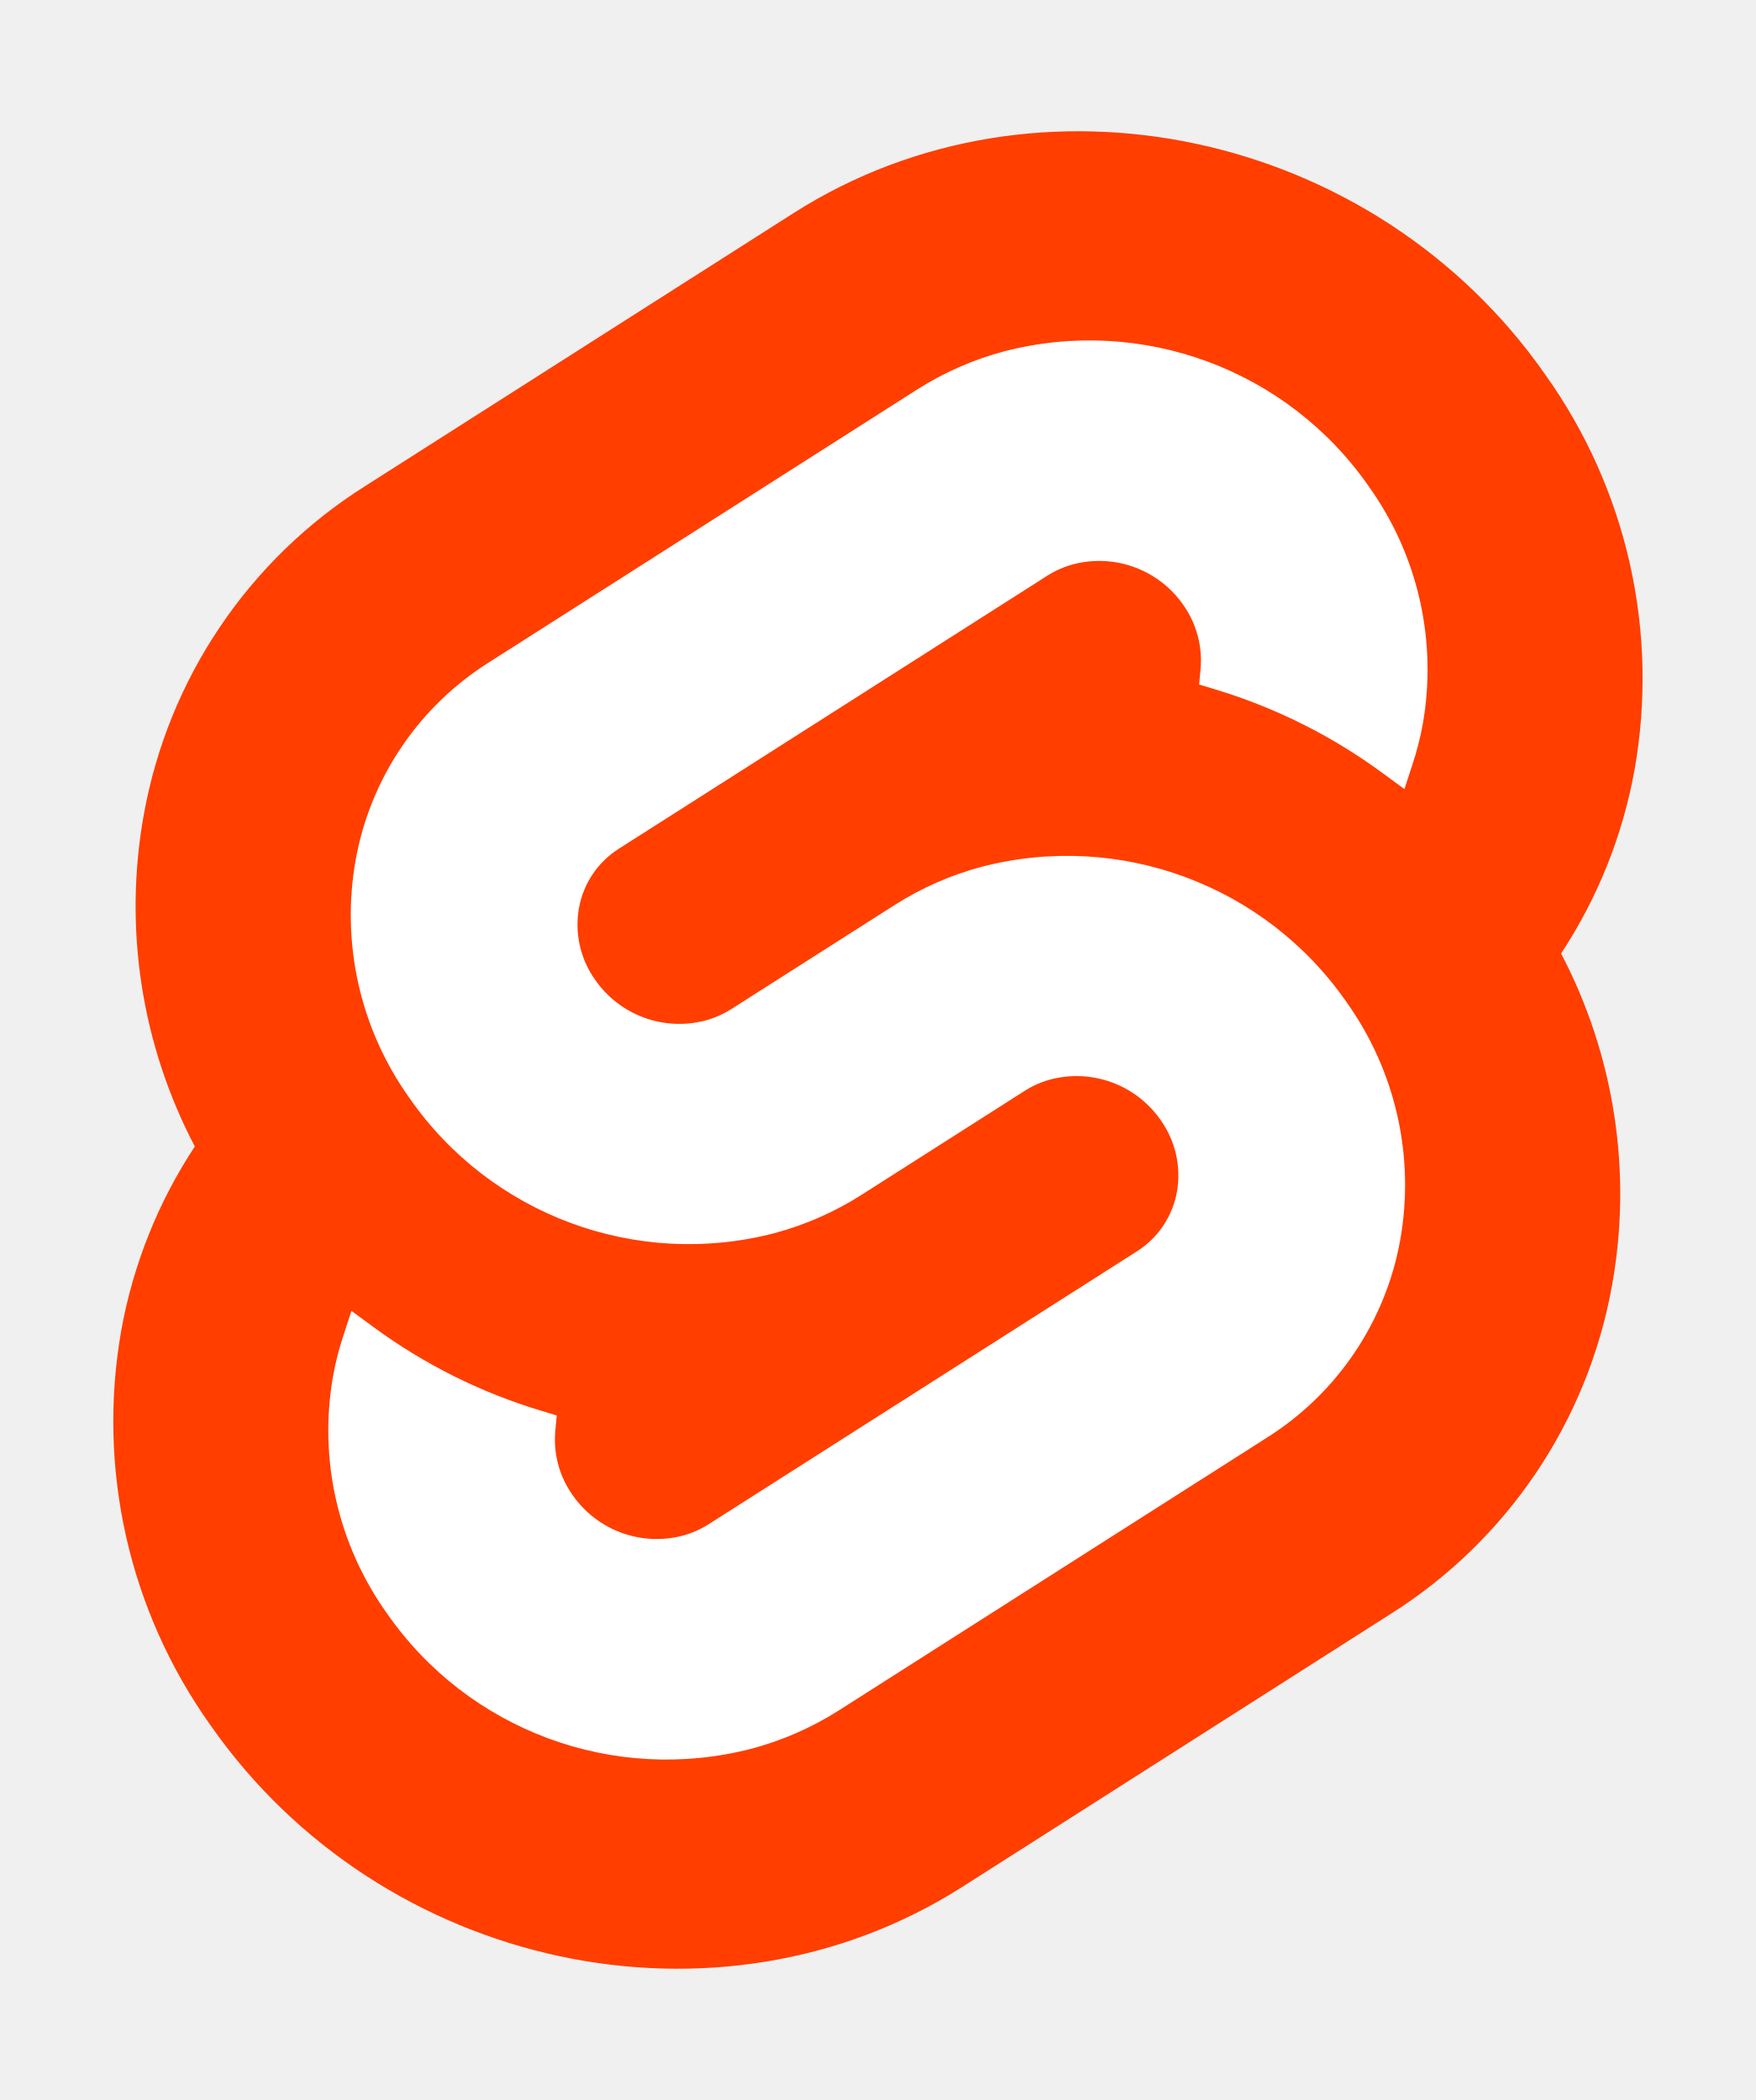
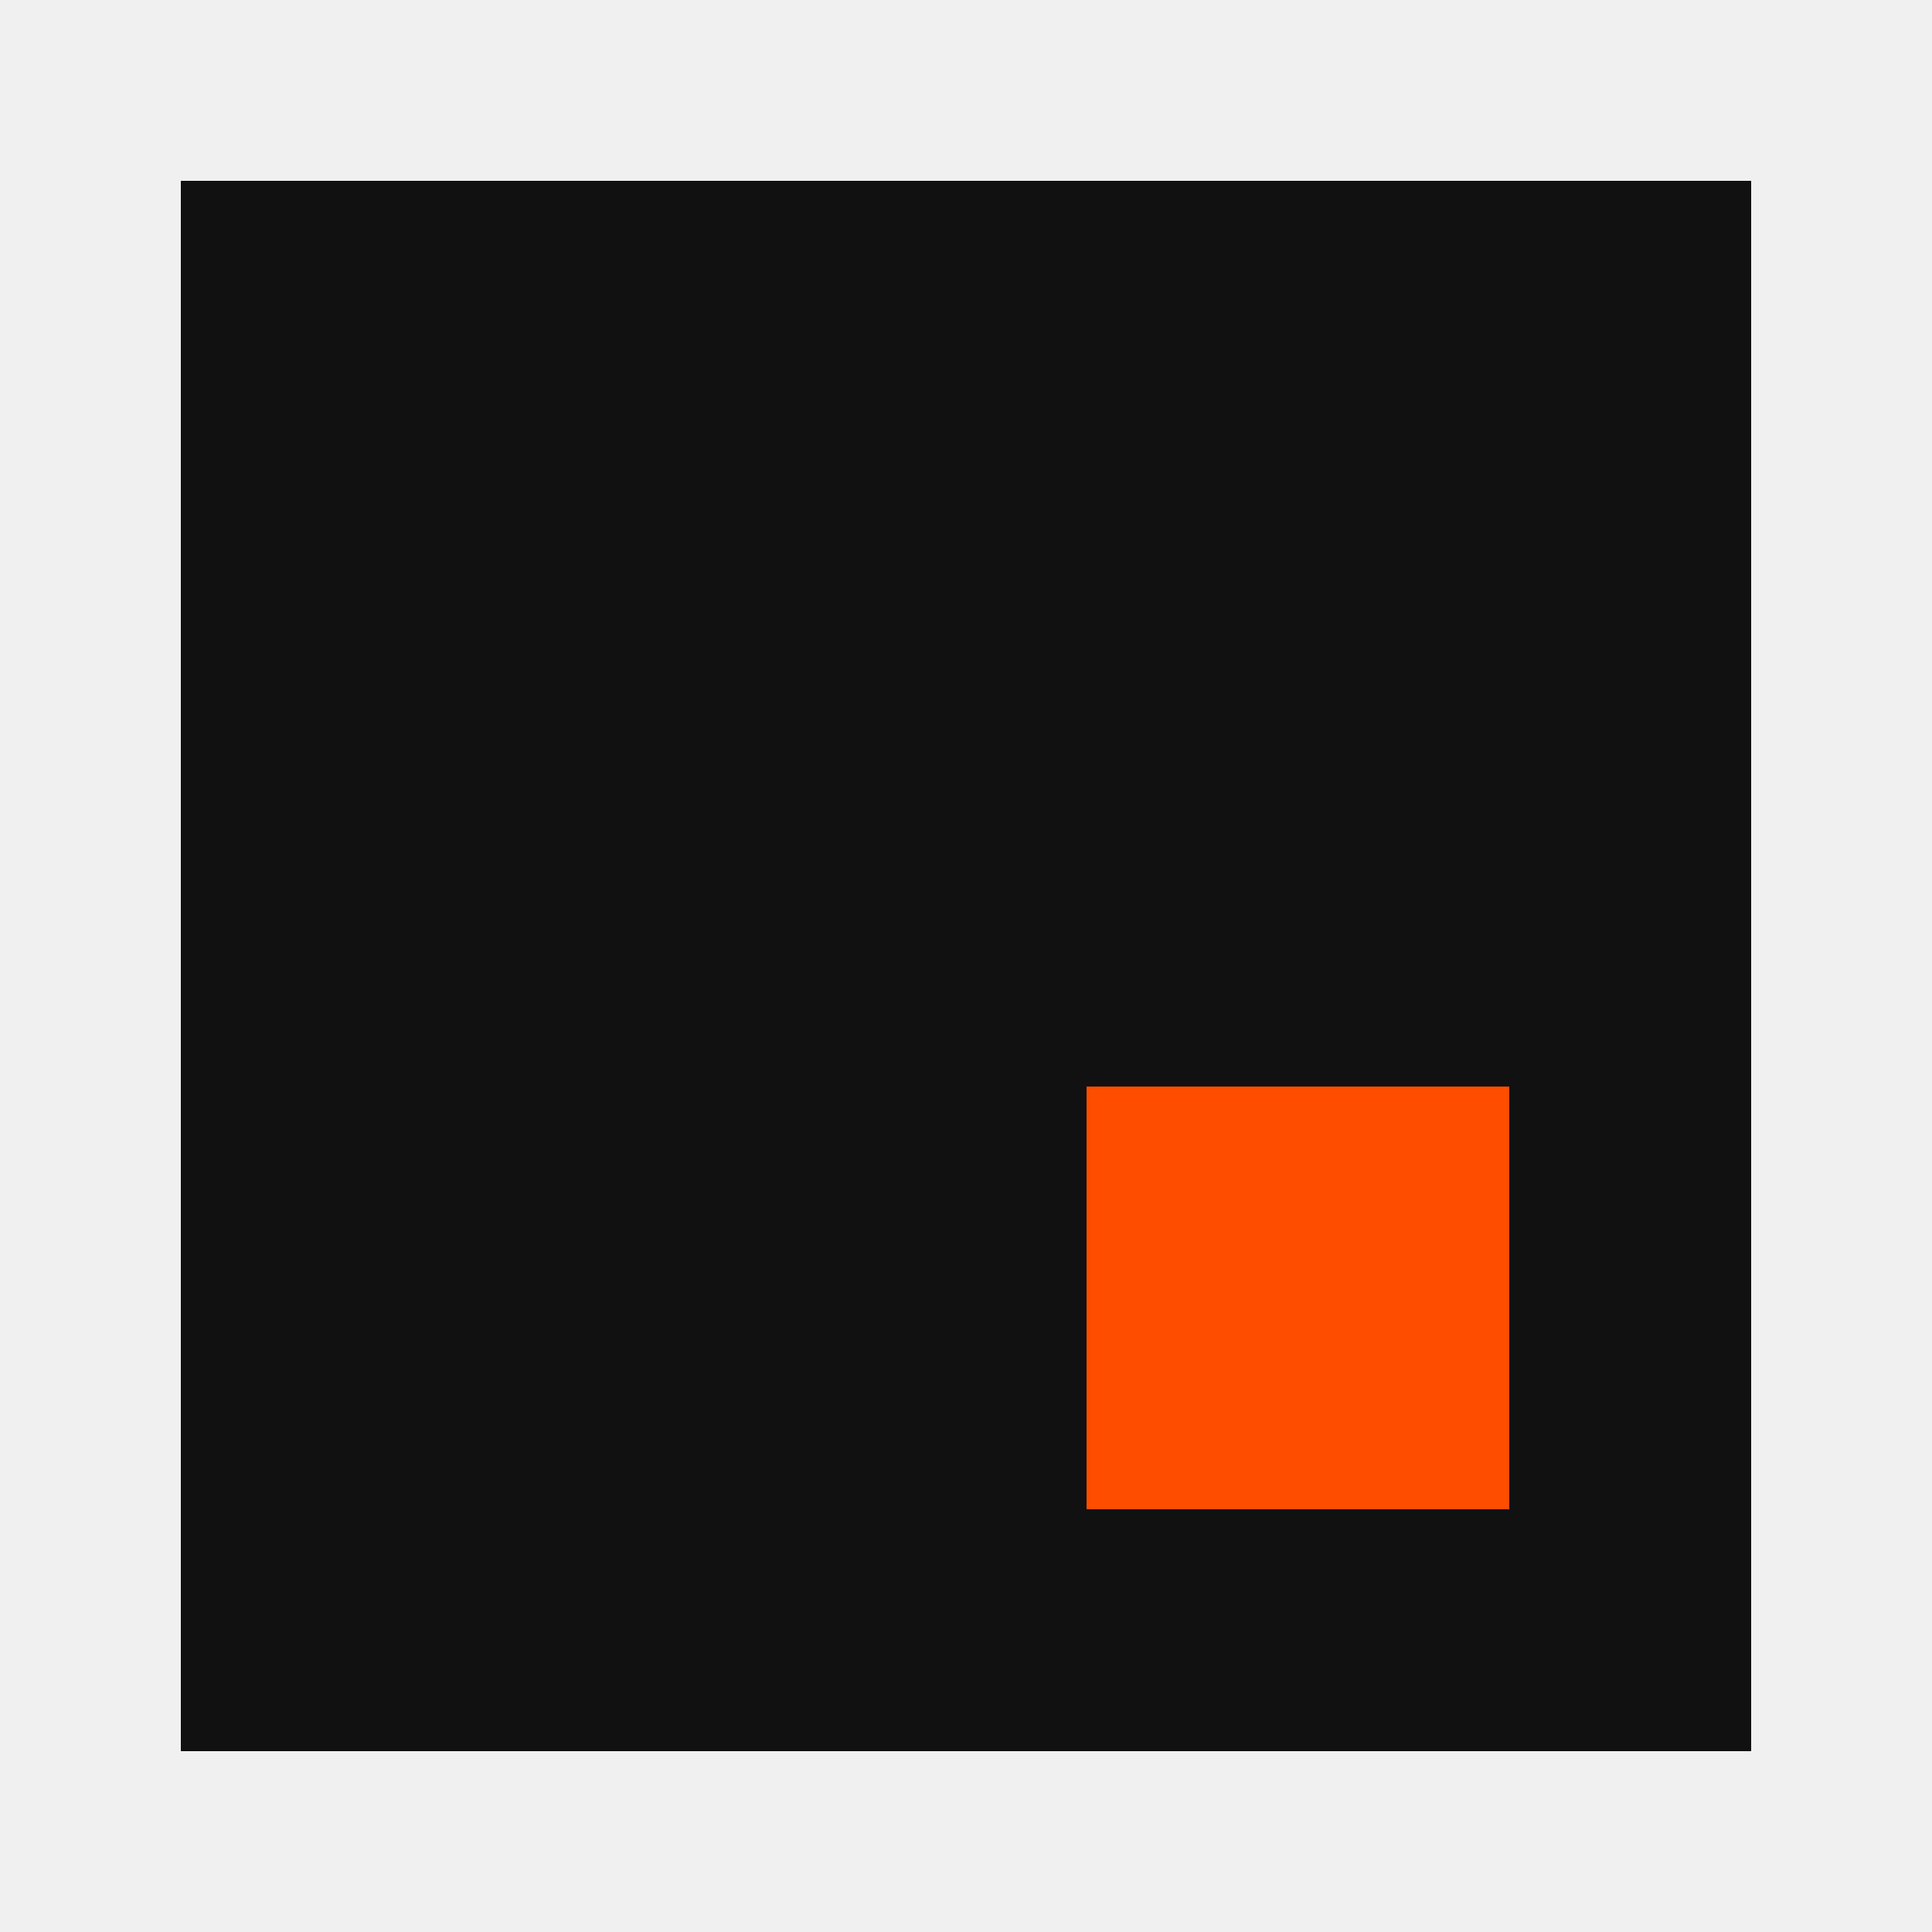
- <svg xmlns="http://www.w3.org/2000/svg" width="107" height="128" viewBox="0 0 107 128">
-   <path d="M94.157 22.819c-10.4-14.885-30.94-19.297-45.792-9.835L22.282 29.608A29.92 29.92 0 0 0 8.764 49.65a31.5 31.5 0 0 0 3.108 20.231 30 30 0 0 0-4.477 11.183 31.9 31.9 0 0 0 5.448 24.116c10.402 14.887 30.942 19.297 45.791 9.835l26.083-16.624A29.92 29.92 0 0 0 98.235 78.35a31.53 31.53 0 0 0-3.105-20.232 30 30 0 0 0 4.474-11.182 31.88 31.88 0 0 0-5.447-24.116" style="fill:#ff3e00" />
-   <path d="M45.817 106.582a20.72 20.72 0 0 1-22.237-8.243 19.17 19.17 0 0 1-3.277-14.503 18 18 0 0 1 .624-2.435l.49-1.498 1.337.981a33.6 33.6 0 0 0 10.203 5.098l.97.294-.09.968a5.85 5.85 0 0 0 1.052 3.878 6.24 6.24 0 0 0 6.695 2.485 5.8 5.8 0 0 0 1.603-.704L69.27 76.28a5.43 5.43 0 0 0 2.45-3.631 5.8 5.8 0 0 0-.987-4.371 6.24 6.24 0 0 0-6.698-2.487 5.7 5.7 0 0 0-1.6.704l-9.953 6.345a19 19 0 0 1-5.296 2.326 20.72 20.72 0 0 1-22.237-8.243 19.17 19.17 0 0 1-3.277-14.502 17.99 17.99 0 0 1 8.13-12.052l26.081-16.623a19 19 0 0 1 5.3-2.329 20.72 20.72 0 0 1 22.237 8.243 19.17 19.17 0 0 1 3.277 14.503 18 18 0 0 1-.624 2.435l-.49 1.498-1.337-.98a33.6 33.6 0 0 0-10.203-5.1l-.97-.294.09-.968a5.86 5.86 0 0 0-1.052-3.878 6.24 6.24 0 0 0-6.696-2.485 5.8 5.8 0 0 0-1.602.704L37.73 51.72a5.42 5.42 0 0 0-2.449 3.63 5.79 5.79 0 0 0 .986 4.372 6.24 6.24 0 0 0 6.698 2.486 5.8 5.8 0 0 0 1.602-.704l9.952-6.342a19 19 0 0 1 5.295-2.328 20.72 20.72 0 0 1 22.237 8.242 19.17 19.17 0 0 1 3.277 14.503 18 18 0 0 1-8.13 12.053l-26.081 16.622a19 19 0 0 1-5.3 2.328" style="fill:#fff" />
+ <svg xmlns="http://www.w3.org/2000/svg" viewBox="0 0 32 32" shape-rendering="crispEdges">
+   <style>
+         .square { fill: #111111; }
+         @media (prefers-color-scheme: dark) {
+             .square { fill: #edede9; }
+         }
+     </style>
+   <rect class="square" x="3" y="3" width="26" height="26" />
+   <rect x="18" y="18" width="7" height="7" fill="#ff4d00" />
</svg>
